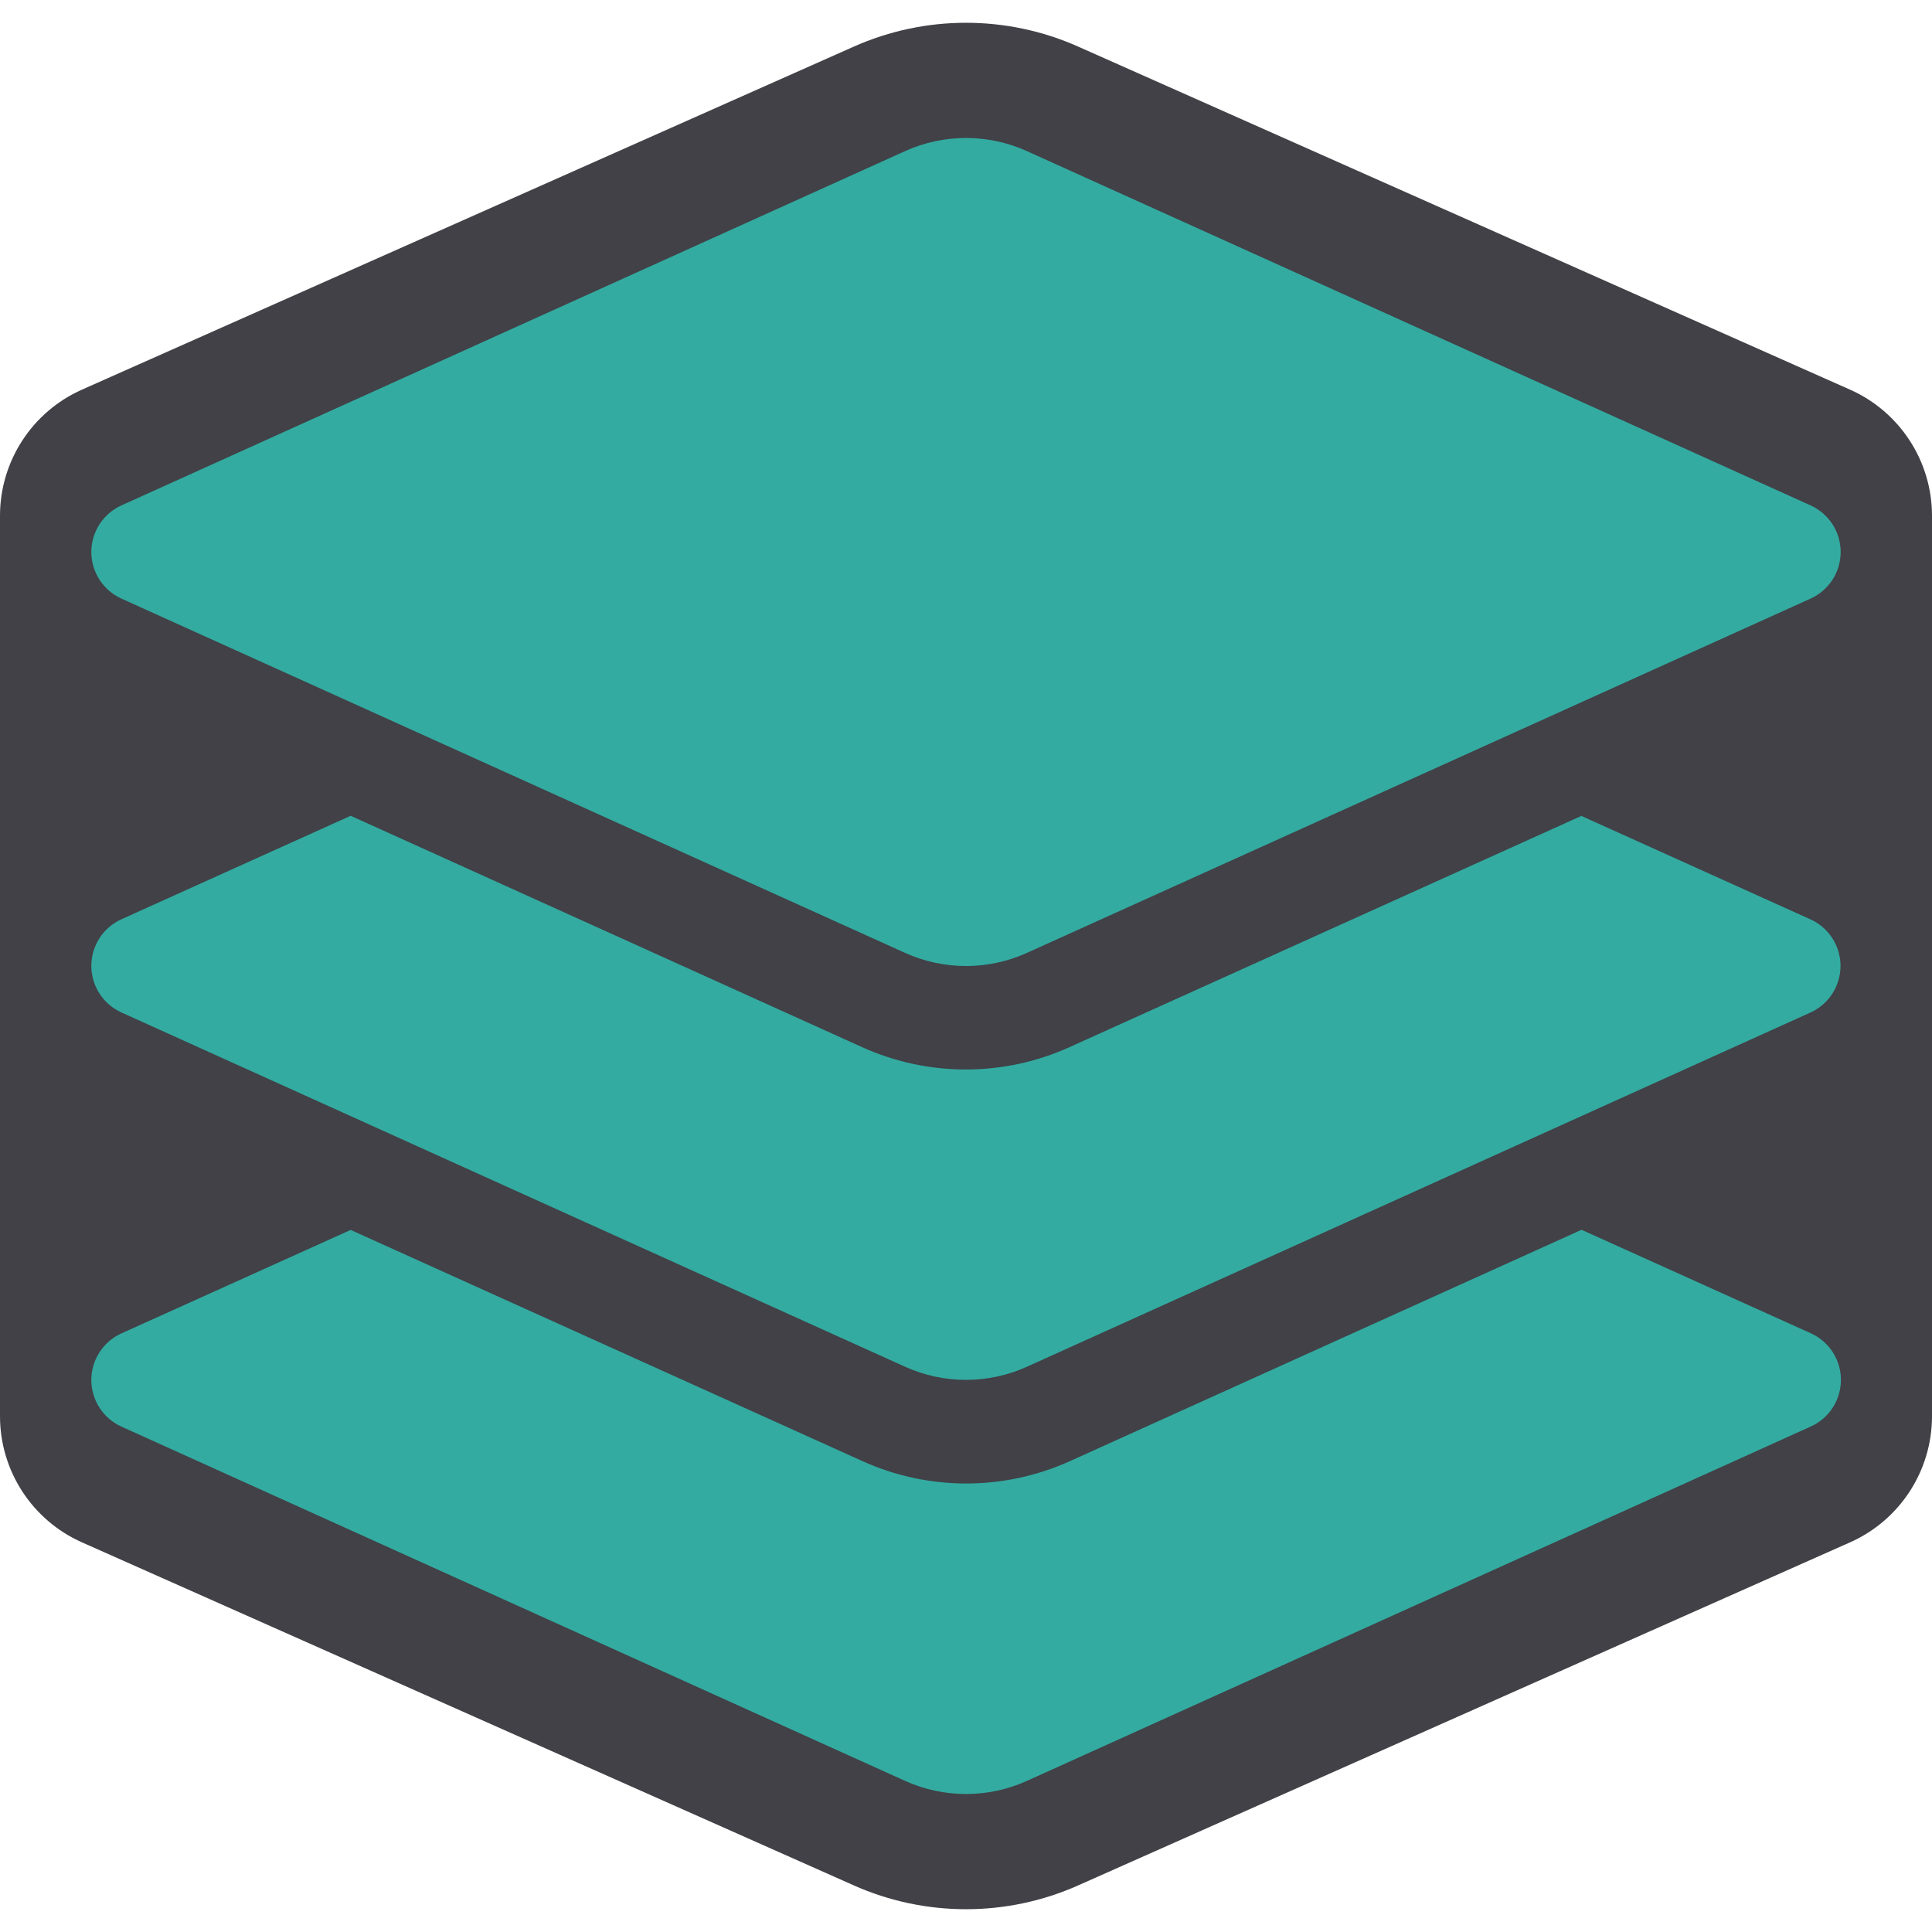
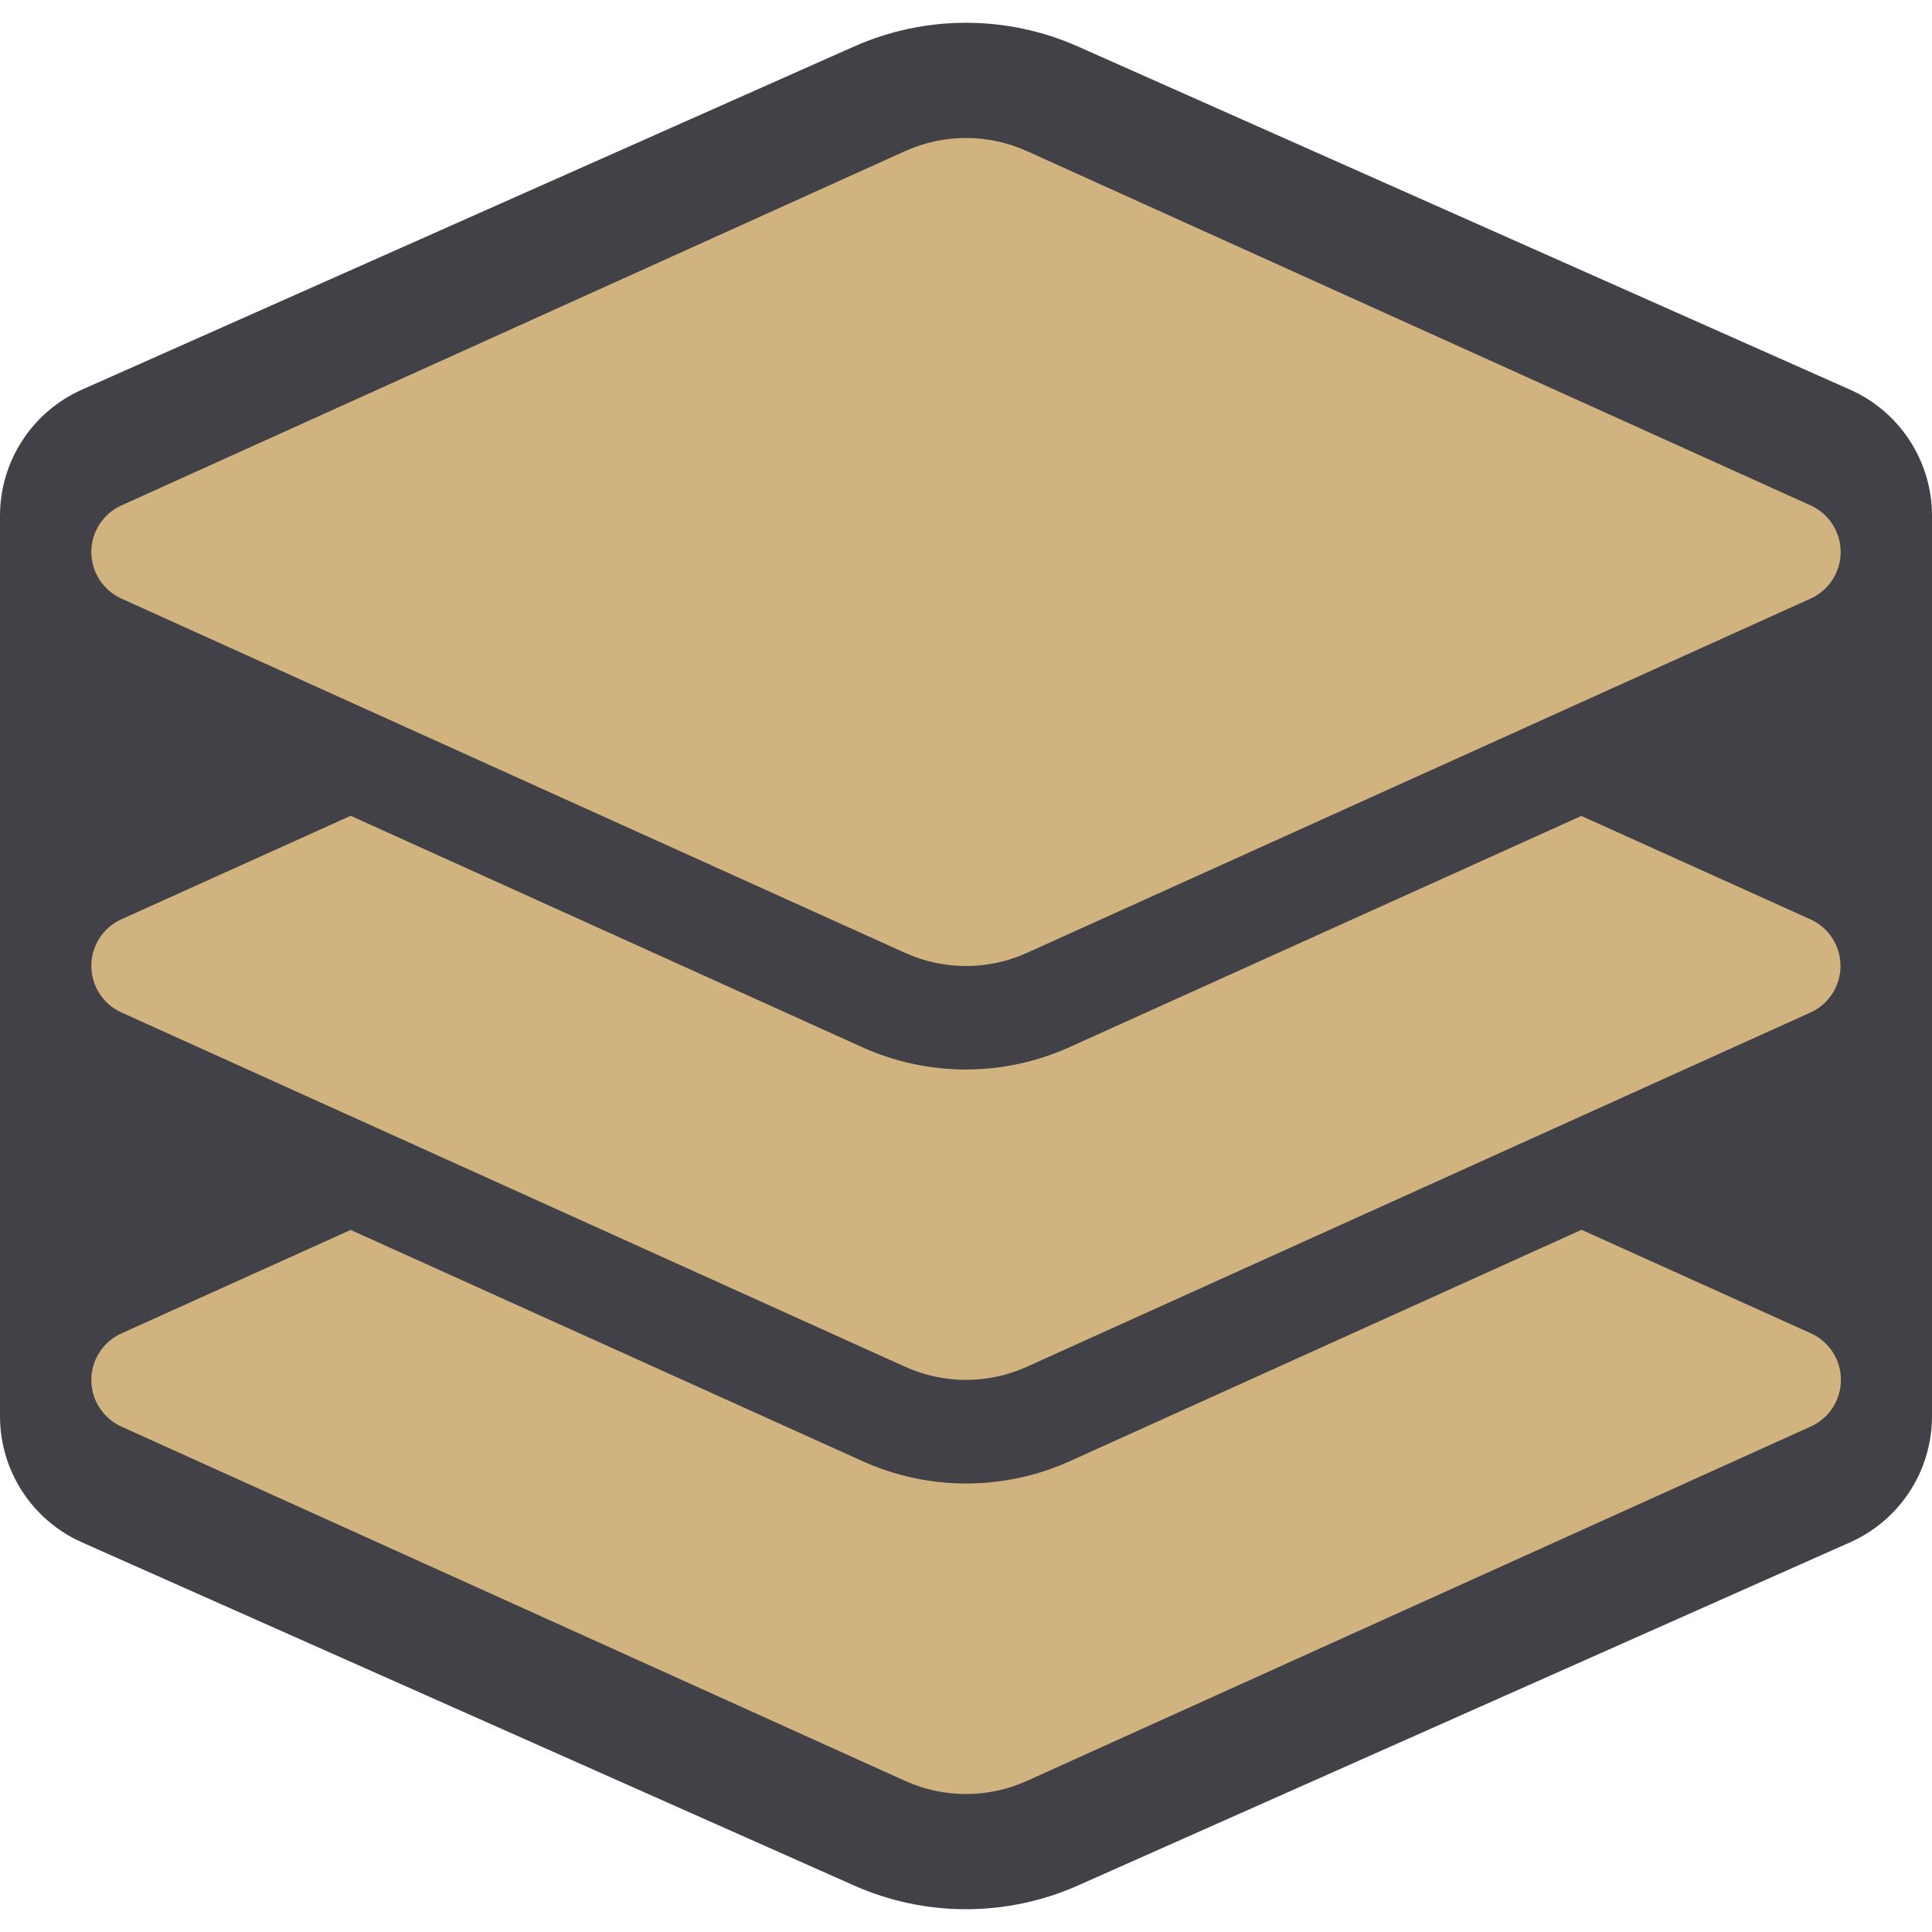
<svg xmlns="http://www.w3.org/2000/svg" width="28" height="28" viewBox="0 0 28 28">
  <path d="M26.812,5.647,15.625.675a4,4,0,0,0-3.25,0L1.188,5.647A2,2,0,0,0,0,7.475v13.05a2,2,0,0,0,1.188,1.828l11.187,4.972a4,4,0,0,0,3.25,0l11.187-4.972A2,2,0,0,0,28,20.525V7.475A2,2,0,0,0,26.812,5.647Z" style="fill:#414147" />
-   <path d="M26.241,20.675,14.885,25.809a2.143,2.143,0,0,1-1.77,0L1.759,20.675a.741.741,0,0,1,0-1.35l3.323-1.5L12.5,21.176a3.648,3.648,0,0,0,3.006,0l7.415-3.353,3.323,1.5A.741.741,0,0,1,26.241,20.675Zm-24.482-12,11.356,5.134a2.143,2.143,0,0,0,1.77,0L26.241,8.675a.741.741,0,0,0,0-1.35L14.885,2.191a2.143,2.143,0,0,0-1.77,0L1.759,7.325A.741.741,0,0,0,1.759,8.675Zm24.482,4.65-3.323-1.5L15.5,15.176a3.648,3.648,0,0,1-3.006,0L5.082,11.823l-3.323,1.5a.741.741,0,0,0,0,1.35l11.356,5.134a2.143,2.143,0,0,0,1.77,0l11.356-5.134A.741.741,0,0,0,26.241,13.325Z" style="fill:#33aba1" />
+   <path d="M26.241,20.675,14.885,25.809a2.143,2.143,0,0,1-1.77,0L1.759,20.675a.741.741,0,0,1,0-1.35l3.323-1.5L12.5,21.176a3.648,3.648,0,0,0,3.006,0l7.415-3.353,3.323,1.5A.741.741,0,0,1,26.241,20.675Zm-24.482-12,11.356,5.134a2.143,2.143,0,0,0,1.77,0L26.241,8.675a.741.741,0,0,0,0-1.35L14.885,2.191a2.143,2.143,0,0,0-1.77,0L1.759,7.325A.741.741,0,0,0,1.759,8.675Zm24.482,4.65-3.323-1.5L15.5,15.176a3.648,3.648,0,0,1-3.006,0L5.082,11.823l-3.323,1.5a.741.741,0,0,0,0,1.35l11.356,5.134a2.143,2.143,0,0,0,1.77,0l11.356-5.134A.741.741,0,0,0,26.241,13.325Z" style="fill:#d0b37f" />
</svg>
